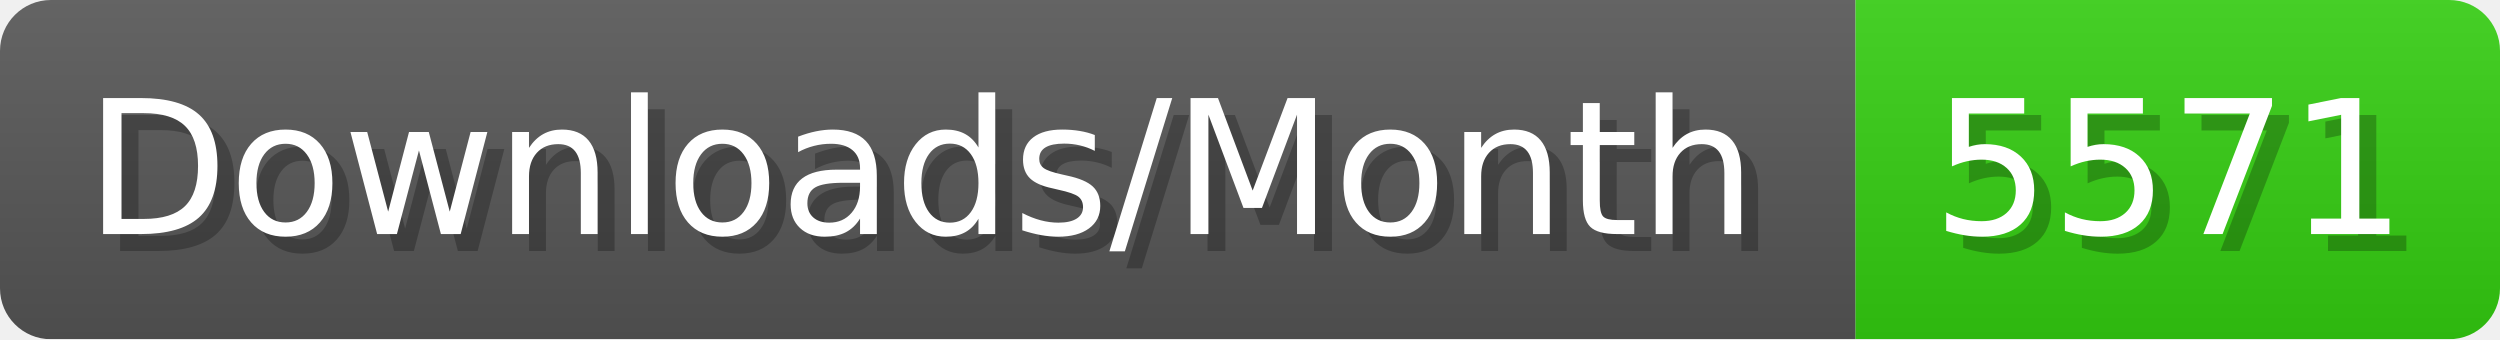
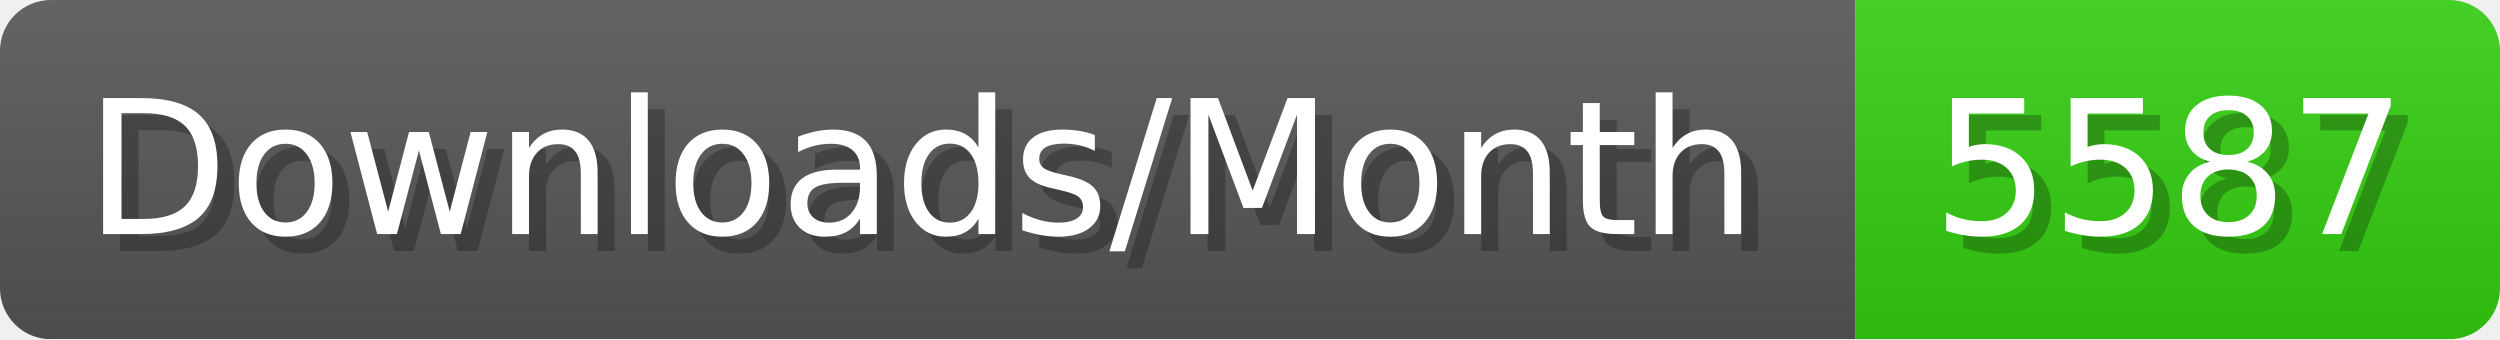
- <svg xmlns="http://www.w3.org/2000/svg" width="147.4" height="20" viewBox="0 0 1474 200" role="img" aria-label="Downloads/Month: 5571">
+ <svg xmlns="http://www.w3.org/2000/svg" width="147.4" height="20" viewBox="0 0 1474 200" role="img" aria-label="Downloads/Month: 5587">
  <linearGradient id="YlXUI" x2="0" y2="100%">
    <stop offset="0" stop-opacity=".1" stop-color="#EEE" />
    <stop offset="1" stop-opacity=".1" />
  </linearGradient>
  <mask id="JHhop">
    <rect width="1474" height="200" rx="30" fill="#FFF" />
  </mask>
  <g mask="url(#JHhop)">
    <rect width="1094" height="200" fill="#555" />
    <rect width="380" height="200" fill="#3C1" x="1094" />
    <rect width="1474" height="200" fill="url(#YlXUI)" />
  </g>
  <g aria-hidden="true" fill="#fff" text-anchor="start" font-family="Verdana,DejaVu Sans,sans-serif" font-size="110">
    <text x="60" y="148" textLength="994" fill="#000" opacity="0.25">Downloads/Month</text>
    <text x="50" y="138" textLength="994">Downloads/Month</text>
-     <text x="1149" y="148" textLength="280" fill="#000" opacity="0.25">5571</text>
-     <text x="1139" y="138" textLength="280">5571</text>
+     <text x="1149" y="148" textLength="280" fill="#000" opacity="0.25">5587</text>
+     <text x="1139" y="138" textLength="280">5587</text>
  </g>
</svg>
